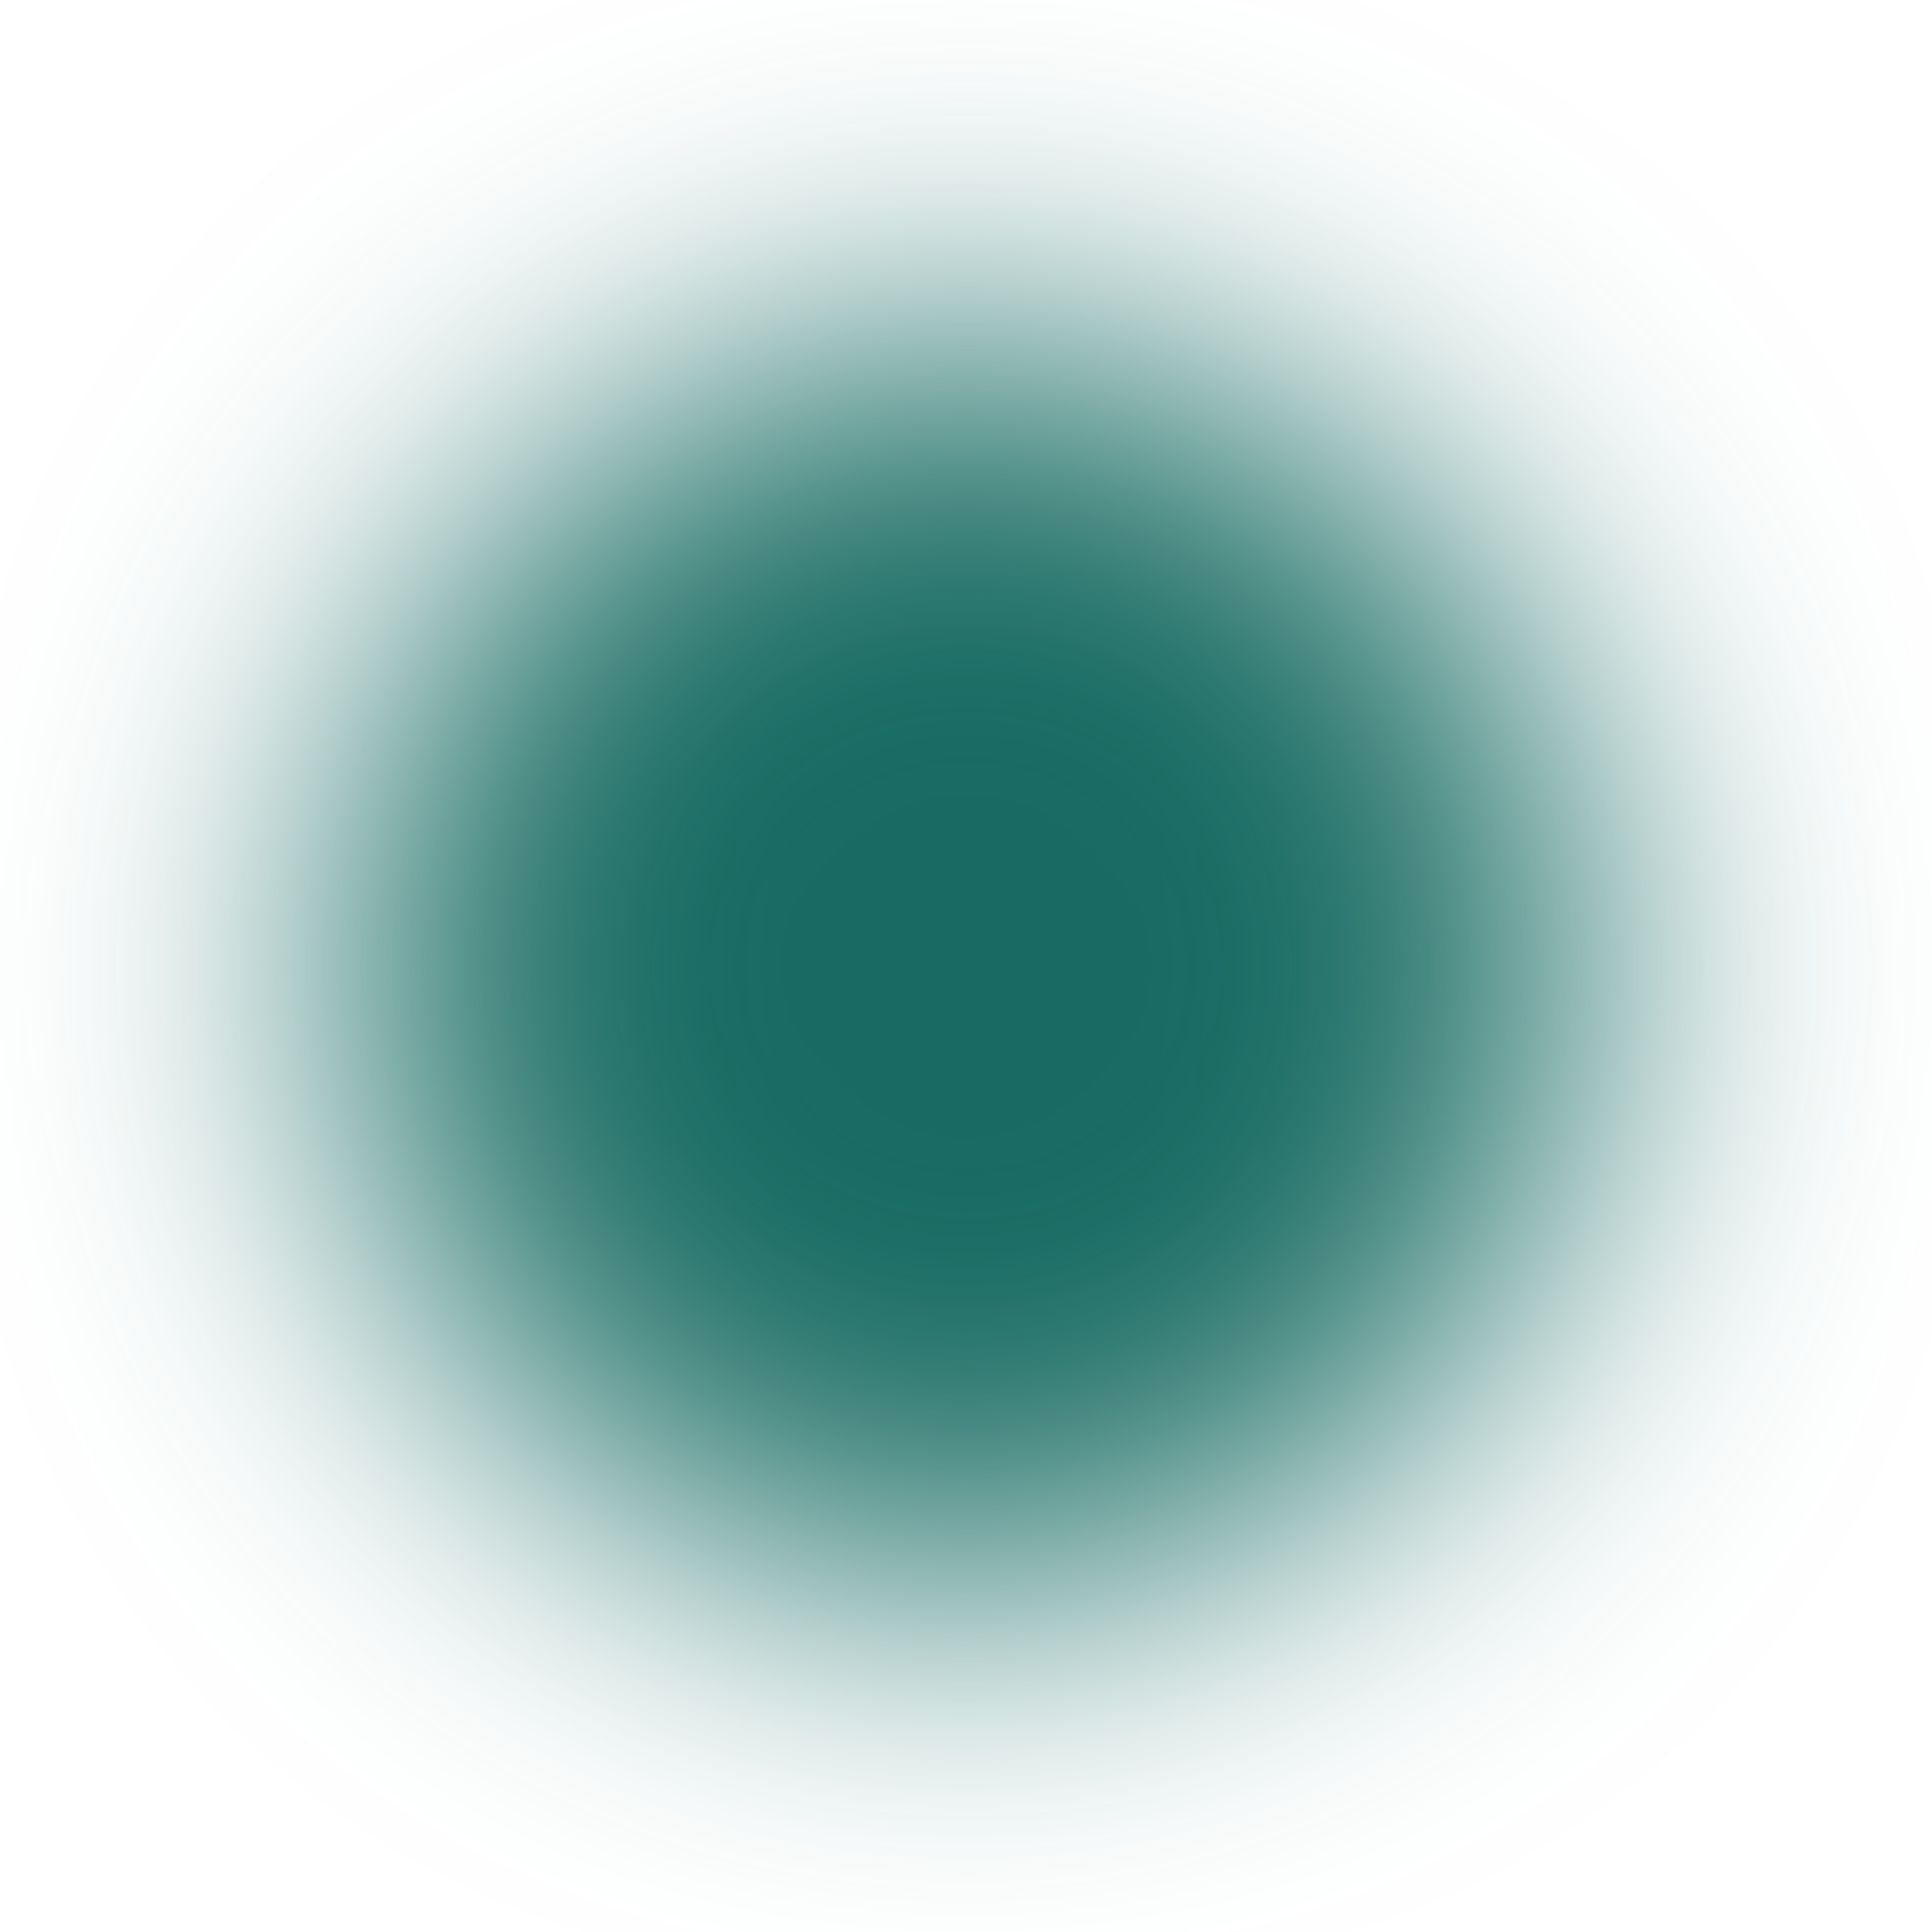
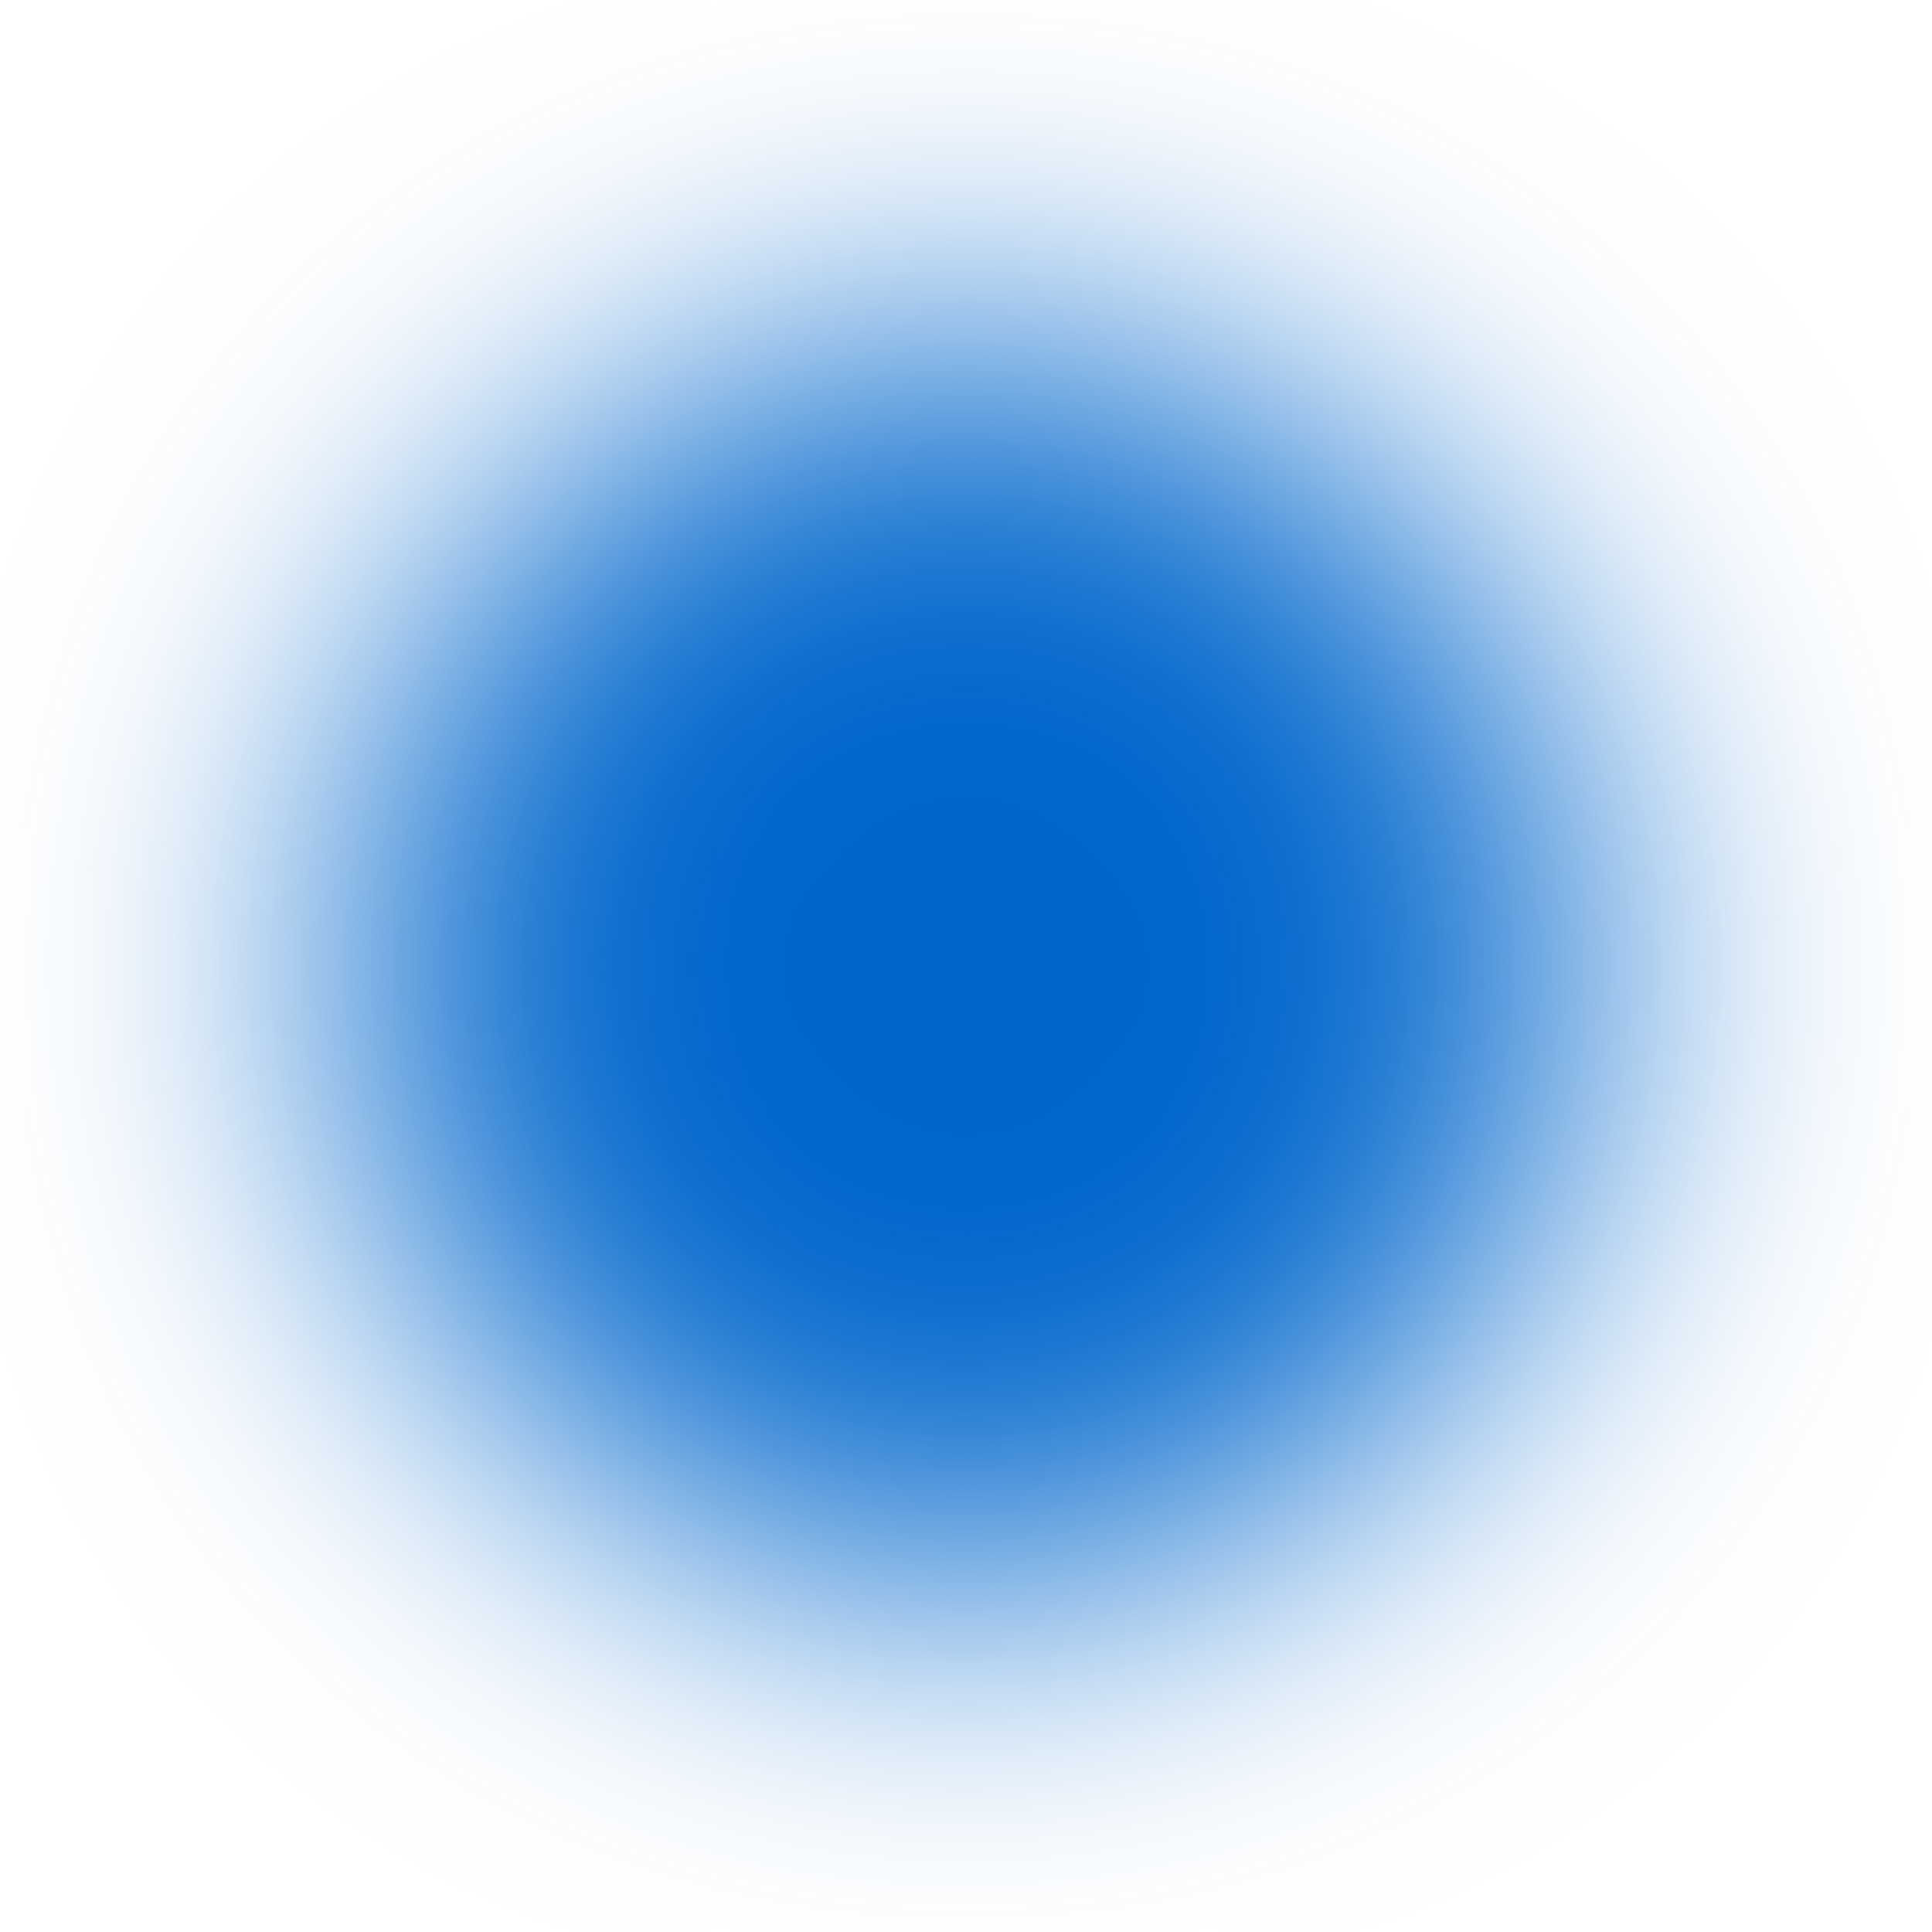
<svg xmlns="http://www.w3.org/2000/svg" preserveAspectRatio="none" overflow="visible" style="display: block;" width="694" height="694" viewBox="0 0 694 694" fill="none">
-   <g id="Soft teal glow" filter="url(#filter0_f_0_39)">
-     <circle cx="347" cy="347" r="223" fill="#176B62" />
+   <g id="Soft blue glow" filter="url(#filter0_f_0_39)">
+     <circle cx="347" cy="347" r="223" fill="#0066CC" />
  </g>
  <defs>
    <filter id="filter0_f_0_39" x="0" y="0" width="694" height="694" filterUnits="userSpaceOnUse" color-interpolation-filters="sRGB">
      <feFlood flood-opacity="0" result="BackgroundImageFix" />
      <feBlend mode="normal" in="SourceGraphic" in2="BackgroundImageFix" result="shape" />
      <feGaussianBlur stdDeviation="62" result="effect1_foregroundBlur_0_39" />
    </filter>
  </defs>
</svg>
